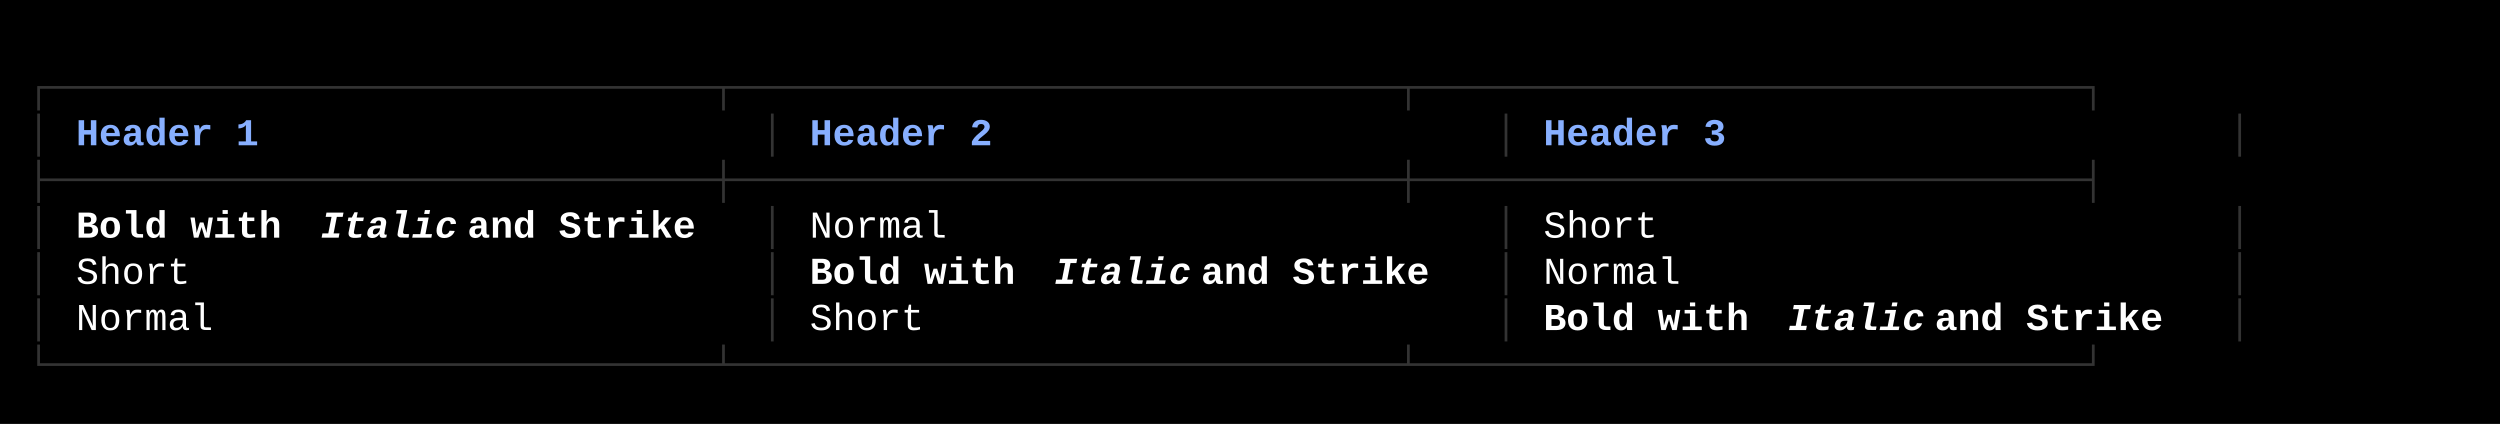
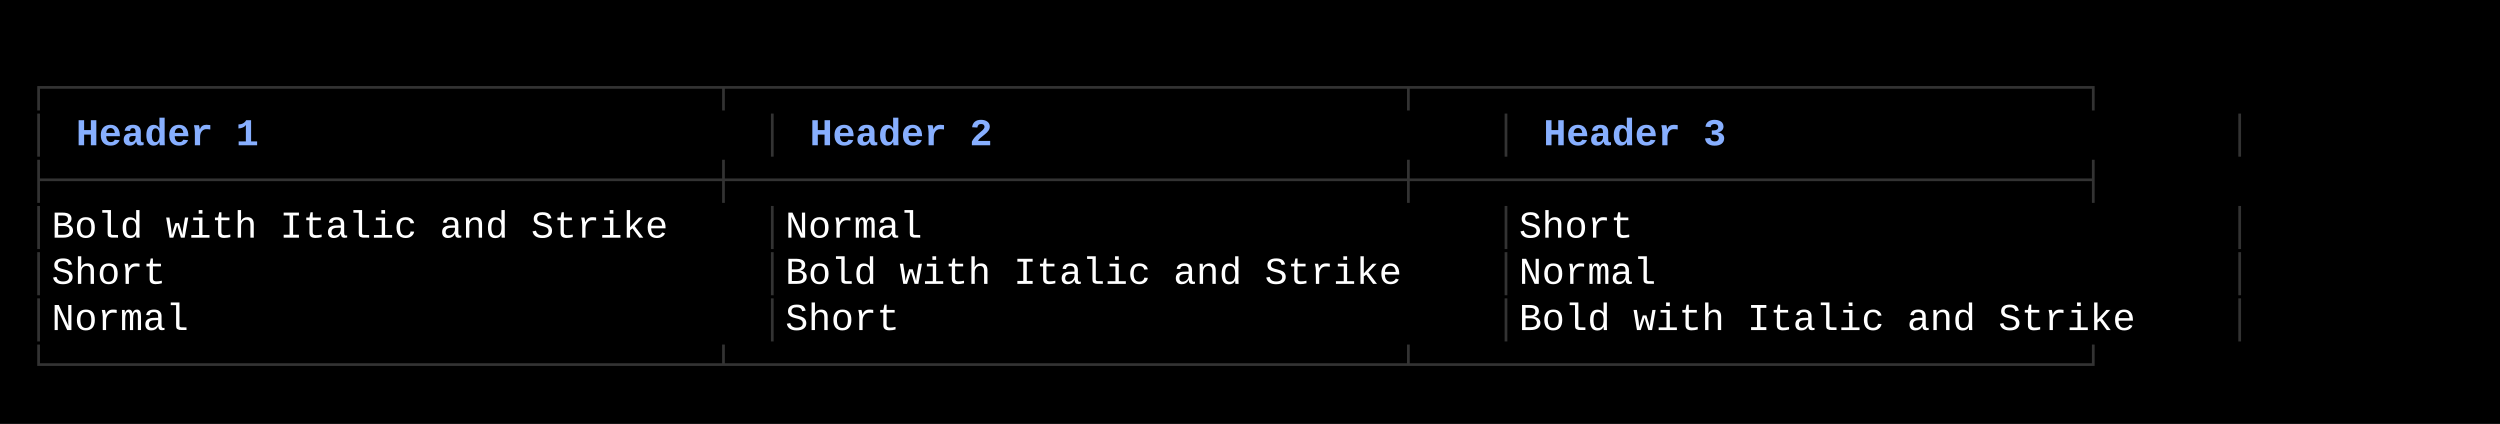
<svg xmlns="http://www.w3.org/2000/svg" width="920" height="156" viewBox="0 0 920 156">
  <style>
    text { font-family: Consolas, "Courier New", monospace; font-size: 14px; dominant-baseline: text-before-edge; white-space: pre; }
  </style>
  <rect width="920" height="156" fill="#000000" />
  <g transform="translate(10, 10)">
    <text x="0" y="19" fill="#333333" textLength="819" lengthAdjust="spacingAndGlyphs">┌─────────────────────────────┬─────────────────────────────┬─────────────────────────────┐</text>
    <text x="0" y="36" fill="#333333" textLength="9" lengthAdjust="spacingAndGlyphs">│</text>
    <text x="18" y="36" fill="#87afff" textLength="72" lengthAdjust="spacingAndGlyphs" font-weight="bold">Header 1</text>
    <text x="270" y="36" fill="#333333" textLength="9" lengthAdjust="spacingAndGlyphs">│</text>
    <text x="288" y="36" fill="#87afff" textLength="72" lengthAdjust="spacingAndGlyphs" font-weight="bold">Header 2</text>
    <text x="540" y="36" fill="#333333" textLength="9" lengthAdjust="spacingAndGlyphs">│</text>
    <text x="558" y="36" fill="#87afff" textLength="72" lengthAdjust="spacingAndGlyphs" font-weight="bold">Header 3</text>
    <text x="810" y="36" fill="#333333" textLength="9" lengthAdjust="spacingAndGlyphs">│</text>
    <text x="0" y="53" fill="#333333" textLength="819" lengthAdjust="spacingAndGlyphs">├─────────────────────────────┼─────────────────────────────┼─────────────────────────────┤</text>
    <text x="0" y="70" fill="#333333" textLength="9" lengthAdjust="spacingAndGlyphs">│</text>
-     <text x="18" y="70" fill="#ffffff" textLength="90" lengthAdjust="spacingAndGlyphs" font-weight="bold">Bold with </text>
-     <text x="108" y="70" fill="#ffffff" textLength="54" lengthAdjust="spacingAndGlyphs" font-weight="bold" font-style="italic">Italic</text>
-     <text x="162" y="70" fill="#ffffff" textLength="99" lengthAdjust="spacingAndGlyphs" font-weight="bold"> and Strike</text>
+     <text x="9" y="70" fill="#ffffff" textLength="261" lengthAdjust="spacingAndGlyphs"> Bold with Italic and Strike </text>
    <text x="270" y="70" fill="#333333" textLength="9" lengthAdjust="spacingAndGlyphs">│</text>
-     <text x="288" y="70" fill="#ffffff" textLength="54" lengthAdjust="spacingAndGlyphs">Normal</text>
+     <text x="279" y="70" fill="#ffffff" textLength="261" lengthAdjust="spacingAndGlyphs"> Normal                      </text>
    <text x="540" y="70" fill="#333333" textLength="9" lengthAdjust="spacingAndGlyphs">│</text>
-     <text x="558" y="70" fill="#ffffff" textLength="45" lengthAdjust="spacingAndGlyphs">Short</text>
+     <text x="549" y="70" fill="#ffffff" textLength="261" lengthAdjust="spacingAndGlyphs"> Short                       </text>
    <text x="810" y="70" fill="#333333" textLength="9" lengthAdjust="spacingAndGlyphs">│</text>
    <text x="0" y="87" fill="#333333" textLength="9" lengthAdjust="spacingAndGlyphs">│</text>
-     <text x="18" y="87" fill="#ffffff" textLength="45" lengthAdjust="spacingAndGlyphs">Short</text>
+     <text x="9" y="87" fill="#ffffff" textLength="261" lengthAdjust="spacingAndGlyphs"> Short                       </text>
    <text x="270" y="87" fill="#333333" textLength="9" lengthAdjust="spacingAndGlyphs">│</text>
-     <text x="288" y="87" fill="#ffffff" textLength="90" lengthAdjust="spacingAndGlyphs" font-weight="bold">Bold with </text>
-     <text x="378" y="87" fill="#ffffff" textLength="54" lengthAdjust="spacingAndGlyphs" font-weight="bold" font-style="italic">Italic</text>
-     <text x="432" y="87" fill="#ffffff" textLength="99" lengthAdjust="spacingAndGlyphs" font-weight="bold"> and Strike</text>
+     <text x="279" y="87" fill="#ffffff" textLength="261" lengthAdjust="spacingAndGlyphs"> Bold with Italic and Strike </text>
    <text x="540" y="87" fill="#333333" textLength="9" lengthAdjust="spacingAndGlyphs">│</text>
-     <text x="558" y="87" fill="#ffffff" textLength="54" lengthAdjust="spacingAndGlyphs">Normal</text>
+     <text x="549" y="87" fill="#ffffff" textLength="261" lengthAdjust="spacingAndGlyphs"> Normal                      </text>
    <text x="810" y="87" fill="#333333" textLength="9" lengthAdjust="spacingAndGlyphs">│</text>
    <text x="0" y="104" fill="#333333" textLength="9" lengthAdjust="spacingAndGlyphs">│</text>
-     <text x="18" y="104" fill="#ffffff" textLength="54" lengthAdjust="spacingAndGlyphs">Normal</text>
+     <text x="9" y="104" fill="#ffffff" textLength="261" lengthAdjust="spacingAndGlyphs"> Normal                      </text>
    <text x="270" y="104" fill="#333333" textLength="9" lengthAdjust="spacingAndGlyphs">│</text>
-     <text x="288" y="104" fill="#ffffff" textLength="45" lengthAdjust="spacingAndGlyphs">Short</text>
+     <text x="279" y="104" fill="#ffffff" textLength="261" lengthAdjust="spacingAndGlyphs"> Short                       </text>
    <text x="540" y="104" fill="#333333" textLength="9" lengthAdjust="spacingAndGlyphs">│</text>
-     <text x="558" y="104" fill="#ffffff" textLength="90" lengthAdjust="spacingAndGlyphs" font-weight="bold">Bold with </text>
-     <text x="648" y="104" fill="#ffffff" textLength="54" lengthAdjust="spacingAndGlyphs" font-weight="bold" font-style="italic">Italic</text>
-     <text x="702" y="104" fill="#ffffff" textLength="99" lengthAdjust="spacingAndGlyphs" font-weight="bold"> and Strike</text>
+     <text x="549" y="104" fill="#ffffff" textLength="261" lengthAdjust="spacingAndGlyphs"> Bold with Italic and Strike </text>
    <text x="810" y="104" fill="#333333" textLength="9" lengthAdjust="spacingAndGlyphs">│</text>
    <text x="0" y="121" fill="#333333" textLength="819" lengthAdjust="spacingAndGlyphs">└─────────────────────────────┴─────────────────────────────┴─────────────────────────────┘</text>
  </g>
</svg>
